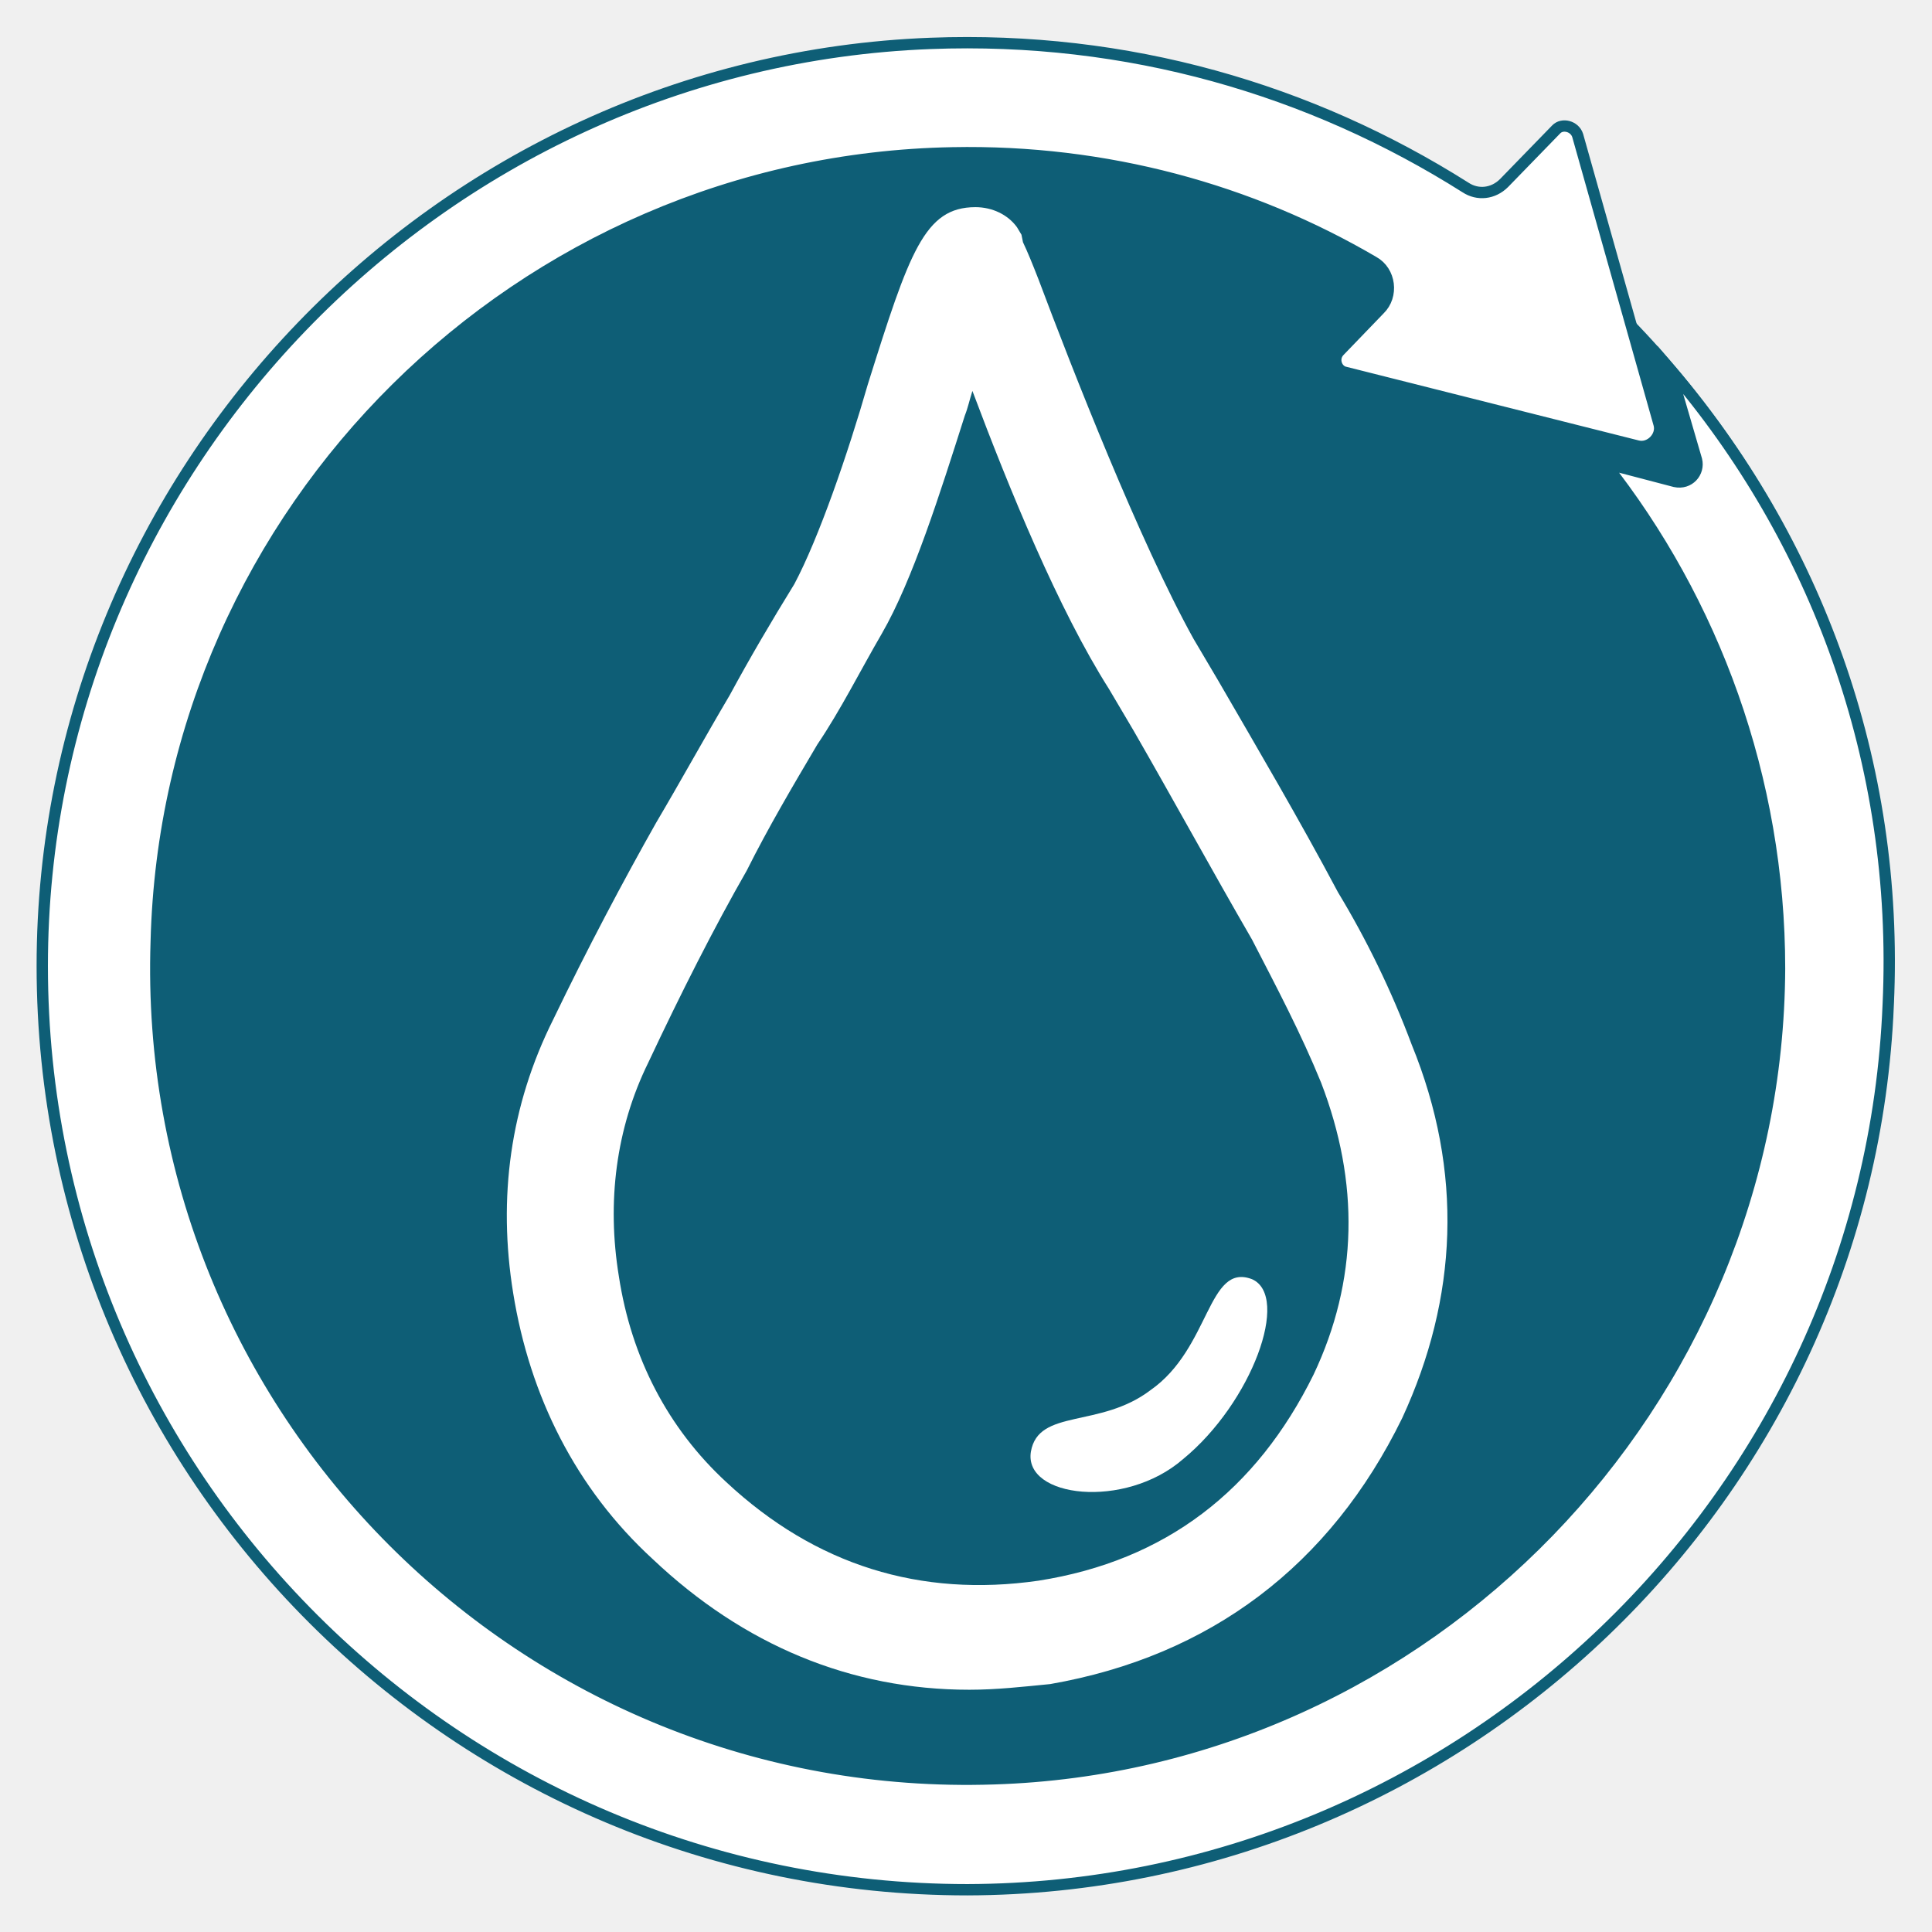
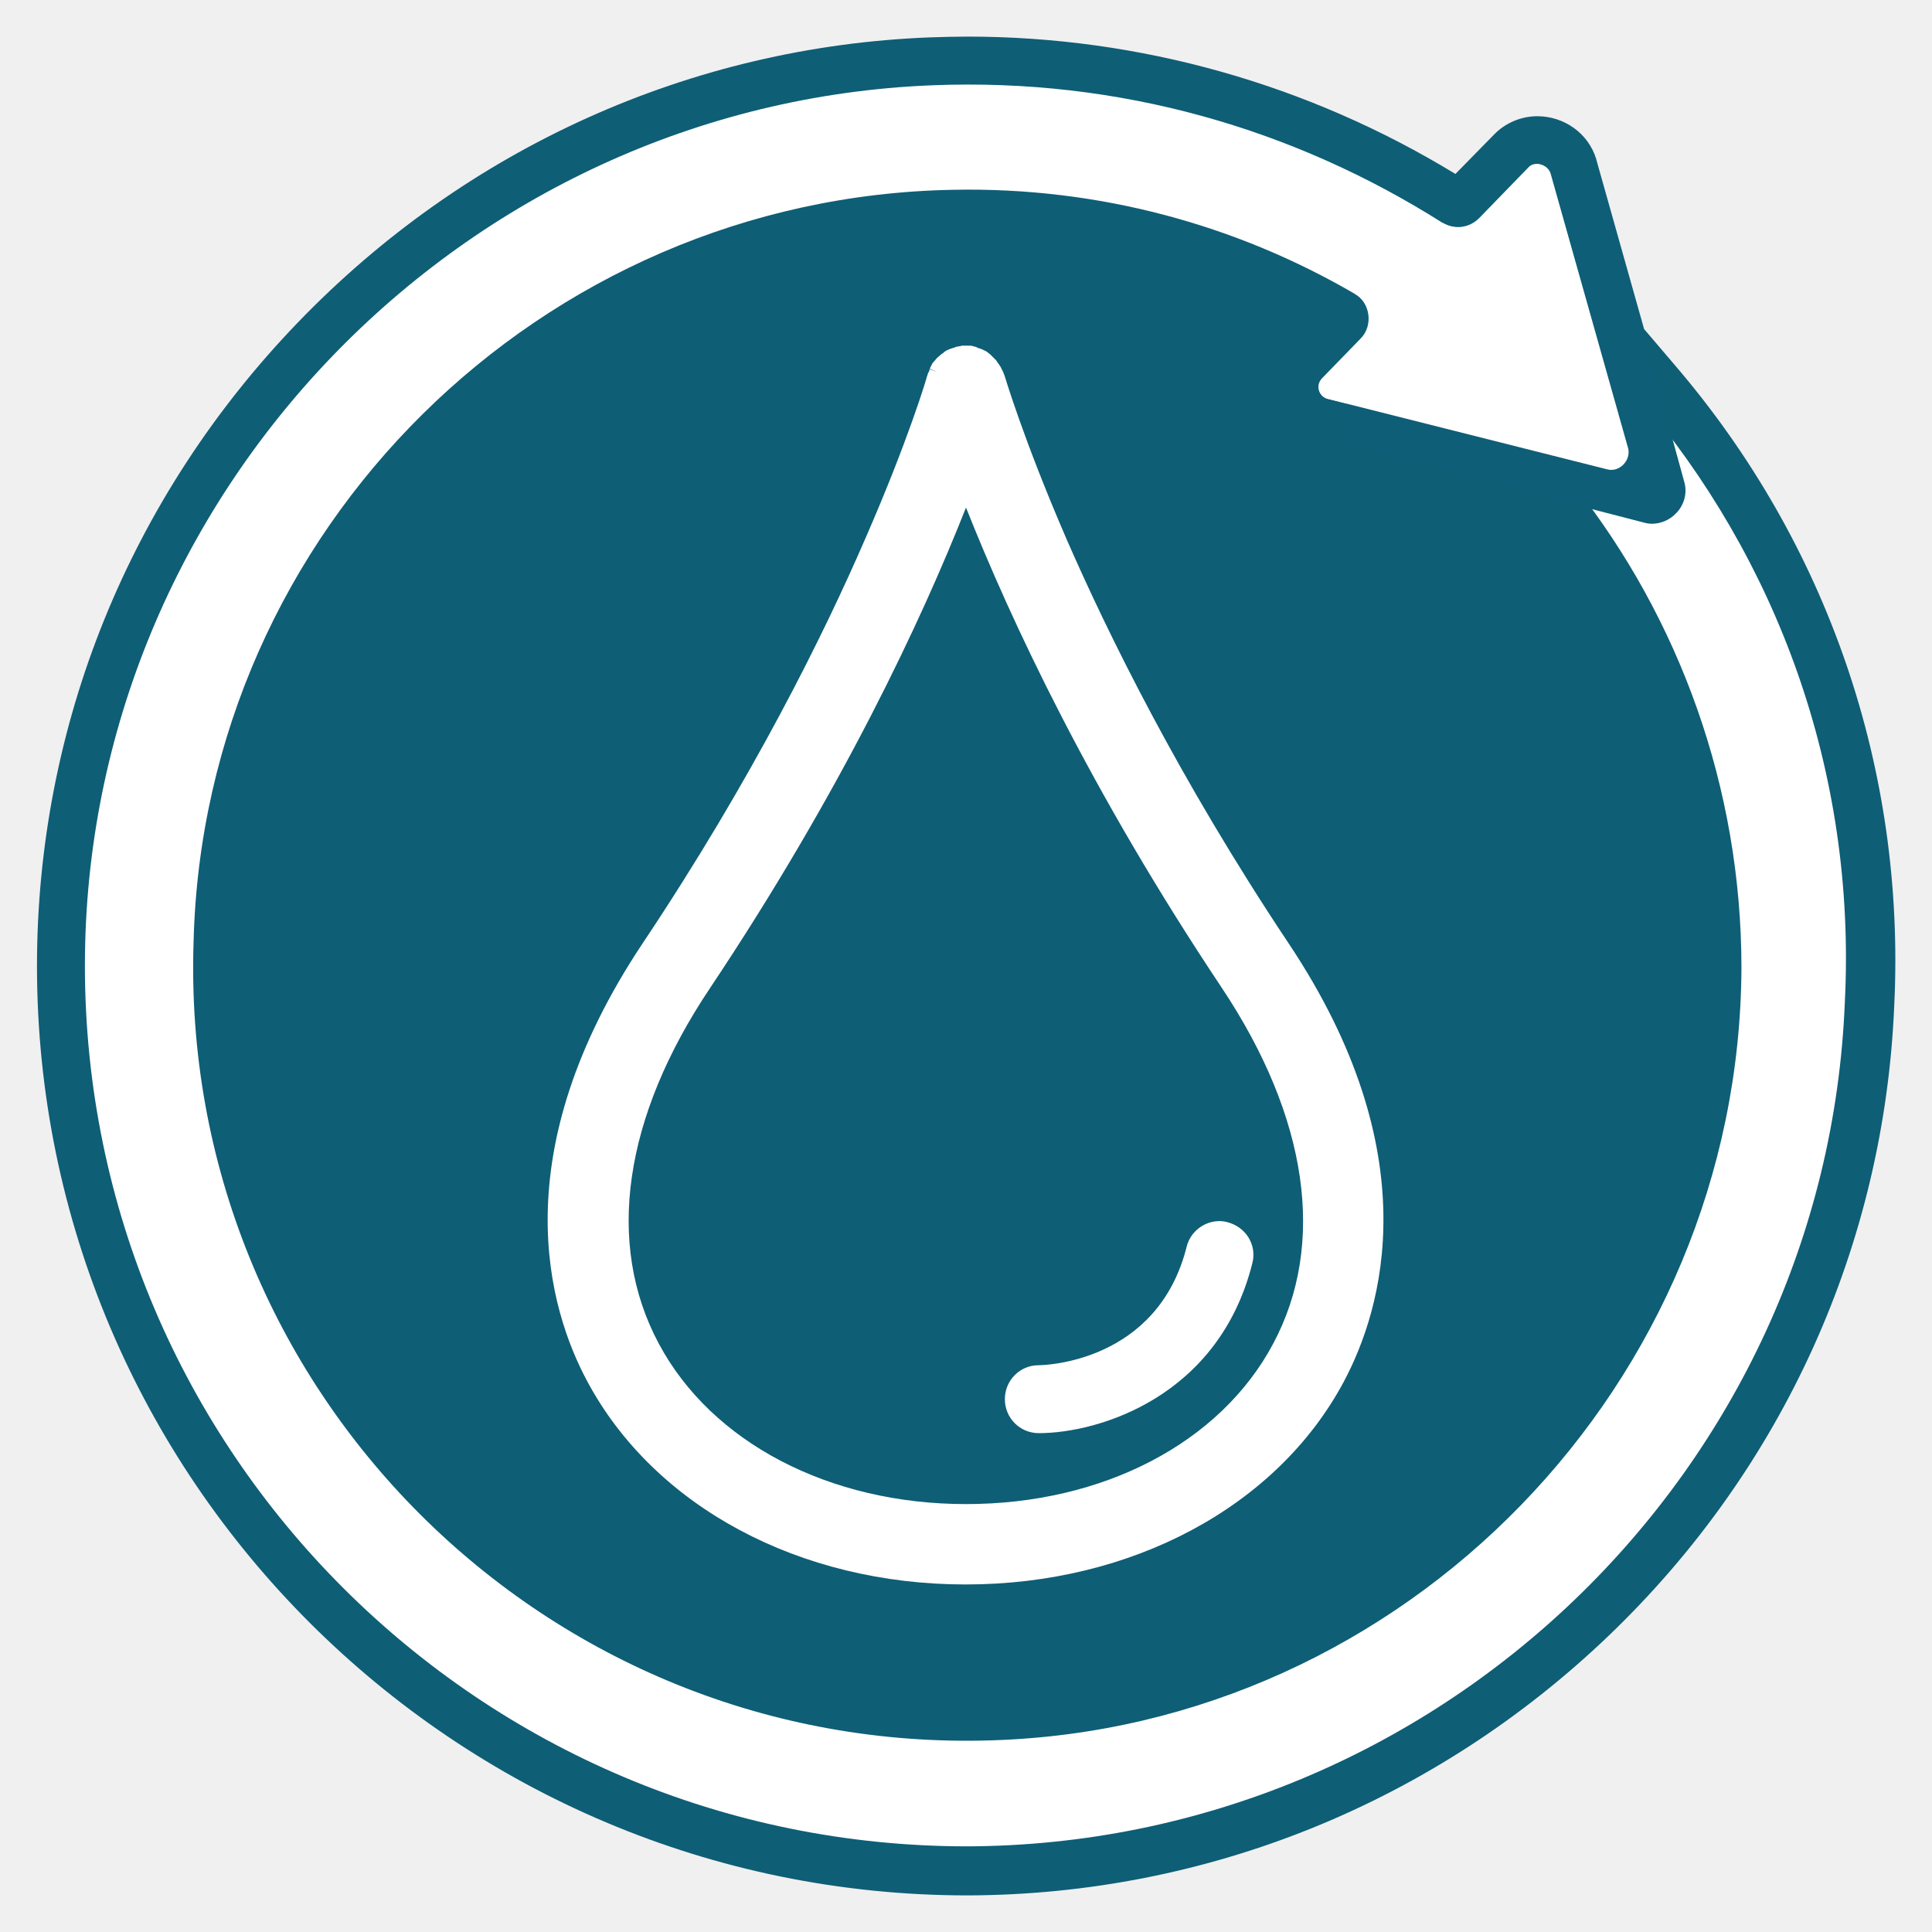
- <svg xmlns="http://www.w3.org/2000/svg" version="1.1" id="All" x="0px" y="0px" viewBox="254 -6 512 512" enable-background="new 254 -6 512 512" xml:space="preserve">
-   <g id="Logo_1_">
-     <circle id="Fundo" fill="#0E5E76" stroke="#0E5E76" stroke-width="3" stroke-miterlimit="10" cx="510.9" cy="249.5" r="243.6" />
-     <g id="Gota">
-       <path fill="#FFFFFF" d="M510.9,441.8c-31.4,0-59.8-11.8-83.9-34.6c-20.4-18.7-32.6-43.2-37-70.5c-4.1-25.3-0.8-49.7,10.6-72.5    c9-18.7,18.7-37,27.3-52.2c6.5-11,13-22.8,19.5-33.8c5.3-9.8,11-19.5,17.1-29.4c6.5-12.2,14.2-34.6,19.5-53    c11-35,15-46.9,28.5-46.9c4.5,0,8.6,2,11,5.3l1.2,2l0.4,2c1.2,2.5,2.5,5.7,4.1,9.8c9,24,26.9,69.7,41.1,95.3l6.5,11    c10.6,18.3,21.6,37,31.8,56.2c7.4,12.2,14.2,26.1,19.5,40.3c13.8,33.8,12.2,67.2-2.5,99c-19.1,39.1-50.9,63.1-93.3,70.5    C525.1,441,518.2,441.8,510.9,441.8z M511.7,97.6c-0.8,2.5-1.2,4.5-2,6.5c-6.5,20.4-13.8,43.6-22,57.8c-5.7,9.8-11,20.4-17.1,29.4    c-6.5,11-13,22-18.7,33.4c-8.6,15-17.5,32.6-26.1,50.9c-8.6,17.5-11,37-7.8,56.6c3.3,21.6,13,40.3,28.5,54.6    c23.6,22,51.4,30.6,82.7,26.1c33.8-5.3,57.8-24,72.9-54.6c11.8-24.9,12.2-50.9,2-77.4c-5.3-13-11.8-25.3-18.3-37.9    c-10.6-18.3-20.8-37-31.4-55.4l-6.5-11C534.5,155.5,521.5,123.7,511.7,97.6z" />
-       <path fill="#FFFFFF" d="M527.2,378.7c-2,12.2,24.9,15.4,40.3,2c18.3-15,28.5-43.2,18.3-47.7c-11.8-4.5-11,18.3-26.9,29.4    C545.5,372.6,529.2,367.2,527.2,378.7z" />
+ <svg xmlns="http://www.w3.org/2000/svg" version="1.1" id="All" x="0px" y="0px" viewBox="0 0 512 512" enable-background="new 0 0 512 512" width="512px" height="512px" xml:space="preserve">
+   <g>
+     <path fill="#0E5E76" d="M421.2,90.8C377,46.6,318.5,22.4,256,22.4S135,46.7,90.9,90.8S22.4,193.5,22.4,255.9s24.3,121,68.5,165.1   s102.7,68.5,165.1,68.5s121-24.3,165.1-68.5s68.5-102.7,68.5-165.1S465.3,134.9,421.2,90.8z" />
+     <path fill="#0E5E76" d="M443.8,96.7l-8.1-9.5l-12.6-44.7l-0.1-0.4c-2.1-6.8-8.5-11.3-15.6-11.3c-4.3,0-8.5,1.8-11.4,4.8l-10.3,10.5   C346.7,22.3,302,9.7,256.4,9.7c-3.2,0-6.5,0.1-9.8,0.2c-63.5,2.4-123.1,29.3-167.7,75.6S9.8,192.3,9.8,256   c0,135.8,110.6,246.3,246.7,246.3l0,0l0,0c63.5-0.2,123.8-24.7,169.9-68.9c46.2-44.3,73-103.7,75.6-167.1   C505,204,484.3,143.9,443.8,96.7z M337.4,107.7c1.8,5.5,6.2,9.6,11.8,10.7l54.5,13.8l3.6,4.6c26.8,33.9,41.5,76.4,41.5,119.7   c-0.2,49.8-19.6,97.3-54.8,133.4c-35.1,36.1-81.6,56.9-131.2,58.5c-2.1,0.1-4.3,0.1-6.4,0.1c-52.4,0-101.4-20.8-138-58.6   c-36.5-37.7-55.7-87.4-53.9-139.7V250c1.3-49.4,21.5-95.9,56.9-131S203.5,64.3,253,63.3c1.3,0,2.5,0,3.8,0   c31.5,0,62.5,7.8,89.9,22.6l-5.5,5.7C337,95.7,335.5,101.9,337.4,107.7z M476.3,265.1c-2.3,56.7-26.4,109.9-67.7,149.5   s-95.3,61.6-152.1,61.7c-121.8,0-220.9-98.9-220.9-220.5c0-56.9,22-111.1,61.9-152.5c39.9-41.5,93.3-65.5,150.1-67.7   c2.9-0.1,5.9-0.2,8.8-0.2c42.1,0,83.2,11.9,118.9,34.6c3.3,2.1,7.2,3.3,11.1,3.3c5.5,0,10.7-2.1,14.7-6.2l1.6-1.6l12.1,42.9   l-43.6-10.9c3.4-4.3,5.1-10,4.3-15.6c-0.9-6.3-4.6-11.9-10.1-15C332.6,47.8,295,37.6,256.6,37.6c-1.5,0-2.9,0-4.3,0   c-55.9,1-108.9,23.4-149.1,63.1C63,140.5,40.1,193.3,38.7,249.4c-1,30.1,4.1,59.3,15,87c10.5,26.7,26.1,50.8,46.2,71.5   c20.1,20.8,43.7,37.1,70.1,48.5c27.3,11.8,56.4,17.9,86.4,17.9c2.4,0,4.9,0,7.3-0.1c56.3-1.8,109.3-25.3,149-66.3   s61.8-94.7,62-151.4c0-39.4-10.7-78.2-30.6-111.8c0.7-0.3,1.3-0.7,1.9-1.1C467.6,179.9,478.2,221.9,476.3,265.1z" />
+     <g>
+       <path fill="#FFFFFF" d="M434.1,105.1l6.6,22.9c0.8,3.1-2,6.2-5.5,5.5l-17.9-4.7c27.5,34.9,44.2,79.6,44.2,127.7    C461,366.6,372.4,457.8,263,461.2c-118.5,3.9-215.6-93.3-211.7-211.6C54,140.4,143.4,52.3,252.5,50.3    c38.8-0.8,75.3,9.4,106.4,27.5c4.3,2.3,5.1,8.6,1.6,12l-10.1,10.4c-2,2-0.8,5.1,1.6,5.5l73.8,18.6c3.1,0.8,6.2-2.3,5.5-5.5    l-20.6-73c-0.8-2.3-3.9-3.1-5.5-1.6L392,57.8c-2.7,2.7-6.6,3.1-9.8,1.2C343,34.2,296.8,20.6,247,22.6    c-124.5,5-224.5,108.7-224.5,233.3c0,128.9,104.9,233.4,233.8,233.4c124.2-0.4,227.6-99.3,232.6-223.7    C492,204.1,470.6,147.8,434.1,105.1z" />
+       <path fill="#FFFFFF" d="M246.2,98.4c-0.1,0.1-0.1,0.3-0.2,0.4c-0.1,0.2-0.2,0.4-0.2,0.6l-0.1,0.2c0,0.2-4.9,16.9-16.5,43.4    c-10.7,24.7-29.7,63.3-58.9,107c-37.1,55.7-25.1,96.7-14.6,116.2c17.8,33.1,56.2,53.7,100.2,53.7s82.5-20.6,100.2-53.7    c10.4-19.5,22.5-60.6-14.6-116.2c-29.2-43.8-48-82.3-58.8-107c-11.6-26.8-16.4-43.3-16.5-43.5c0-0.1,0-0.1-0.1-0.2    c-0.1-0.2-0.1-0.4-0.2-0.6c-0.1-0.1-0.1-0.3-0.2-0.4s-0.1-0.3-0.2-0.4c-0.1-0.2-0.2-0.4-0.3-0.6c0-0.1-0.1-0.2-0.2-0.3    c-0.1-0.2-0.2-0.4-0.4-0.6c-0.1-0.1-0.1-0.2-0.2-0.3c-0.1-0.2-0.3-0.4-0.4-0.6c-0.1-0.1-0.1-0.2-0.2-0.2l-0.1-0.1    c-0.1-0.1-0.3-0.3-0.4-0.4s-0.2-0.2-0.3-0.3l-0.1-0.1c-0.1-0.1-0.3-0.3-0.4-0.4s-0.2-0.2-0.4-0.3l-0.1-0.1    c-0.1-0.1-0.2-0.2-0.4-0.3c-0.1-0.1-0.3-0.2-0.4-0.3l-0.8,2.1l1.1-1.9c-0.1-0.1-0.3-0.2-0.4-0.2c-0.1-0.1-0.2-0.1-0.4-0.2    c-0.2-0.1-0.4-0.2-0.6-0.3c-0.1,0-0.2-0.1-0.4-0.1c-0.2-0.1-0.4-0.2-0.6-0.2l-0.1-0.1c-0.1,0-0.2,0-0.2-0.1    c-0.2-0.1-0.5-0.1-0.7-0.2c-0.1,0-0.2,0-0.3-0.1c-0.2,0-0.5-0.1-0.7-0.1c-0.1,0-0.3,0-0.4,0c-0.2,0-0.4,0-0.6,0    c-0.1,0-0.3,0-0.4,0c-0.2,0-0.4,0-0.6,0c-0.2,0-0.3,0-0.5,0.1c-0.2,0-0.4,0.1-0.6,0.1s-0.3,0.1-0.5,0.1c-0.1,0-0.2,0-0.3,0.1    c-0.1,0-0.2,0.1-0.2,0.1c-0.1,0-0.3,0.1-0.4,0.1c-0.2,0.1-0.4,0.1-0.6,0.2c-0.1,0-0.2,0.1-0.3,0.1c-0.2,0.1-0.5,0.2-0.7,0.3    c-0.1,0-0.1,0.1-0.2,0.1c-0.2,0.1-0.5,0.3-0.7,0.5l-0.1,0.1c-0.2,0.2-0.5,0.3-0.7,0.5c-0.1,0.1-0.1,0.1-0.2,0.2    c-0.2,0.2-0.4,0.3-0.6,0.5c-0.1,0.1-0.2,0.2-0.2,0.2l-0.1,0.1c-0.1,0.1-0.3,0.3-0.4,0.5c-0.1,0.1-0.2,0.2-0.3,0.3l-0.1,0.1    c-0.1,0.1-0.2,0.3-0.3,0.4s-0.2,0.3-0.2,0.4l-0.1,0.2c-0.1,0.1-0.1,0.2-0.2,0.4c-0.1,0.1-0.1,0.3-0.2,0.4l2,0.9l-2.1-0.8    C246.4,98.1,246.3,98.3,246.2,98.4z M256,398.6c-36.2,0-67.4-16.3-81.4-42.5c-14.2-26.5-9.4-60,13.6-94.3    c34.9-52.3,56-97.4,67.8-127.3c11.9,30,32.9,75,67.8,127.3c22.9,34.4,27.7,67.9,13.6,94.3C323.4,382.4,292.3,398.6,256,398.6z" />
+       <path fill="#FFFFFF" d="M325.3,323.9c-0.7-0.2-1.5-0.3-2.1-0.3c-4.1,0-7.7,2.8-8.7,6.7c-7.7,30.9-38,31.5-39.3,31.5    c-4.9,0-8.9,4-8.9,9s4,9,9,9c15.7,0,47.7-9.5,56.6-45.1c0.6-2.3,0.2-4.7-1-6.7C329.6,325.9,327.6,324.5,325.3,323.9z" />
    </g>
-     <path id="Seta" fill="#FFFFFF" stroke="#0E5E76" stroke-width="3" stroke-miterlimit="10" d="M696.6,91.9l7,24   c0.8,3.3-2,6.5-5.7,5.7l-18.7-4.9c28.9,36.6,46.4,83.5,46.4,134c-0.5,115.4-93.4,211.1-208.2,214.7   c-124.2,4.1-226.1-97.8-222-221.9c2.9-114.5,96.6-206.9,211-209c40.7-0.8,79,9.8,111.6,28.9c4.5,2.5,5.3,9,1.6,12.6L609,87   c-2,2-0.8,5.3,1.6,5.7l77.4,19.5c3.3,0.8,6.5-2.5,5.7-5.7l-21.6-76.6c-0.8-2.5-4.1-3.3-5.7-1.6l-13.8,14.2c-2.9,2.9-7,3.3-10.2,1.2   C601.3,17.7,552.8,3.5,500.6,5.5c-130.6,5-235.4,113.8-235.4,244.5c0,135.2,110,244.8,245.2,244.8c130.3-0.4,238.7-104.2,244-234.6   C757.4,195.8,735,136.7,696.6,91.9z" />
+     <path fill="#0E5E77" d="M446.4,127.9l-20.9-76.2v-0.1c-0.8-2.6-3-4.7-5.8-5.4c-2.6-0.6-5.3,0.2-6.9,2.1l-13.3,14.1   c-1.3,1.4-2.9,1.6-4.3,0.6l-2.4,3.6l-20.1,16.7c-0.4-0.3-0.9-0.6-1.3-0.9l-4.3,7.5c0.9,0.5,1.5,1.5,1.6,2.5c0.2,1.2-0.2,2.4-1,3.1   l-10.3,10.9c-2.1,2.1-2.7,5.1-1.8,7.8c0.9,2.6,2.9,4.5,5.5,5l74.6,19.3c0.7,0.2,1.4,0.3,2.1,0.3c2.2,0,4.5-0.9,6.2-2.6   C446.2,134.1,447.2,130.9,446.4,127.9z" />
+     <g>
+       <path fill="#FFFFFF" d="M359.1,77.9c4.3,2.3,5.1,8.6,1.6,12l-10.1,10.4c-2,2-0.8,5.1,1.6,5.5l73.8,18.6c3.1,0.8,6.2-2.3,5.5-5.5    l-20.6-73c-0.8-2.3-3.9-3.1-5.5-1.6l-13.2,13.6c-2.7,2.7-6.6,3.1-9.8,1.2" />
+     </g>
  </g>
</svg>
